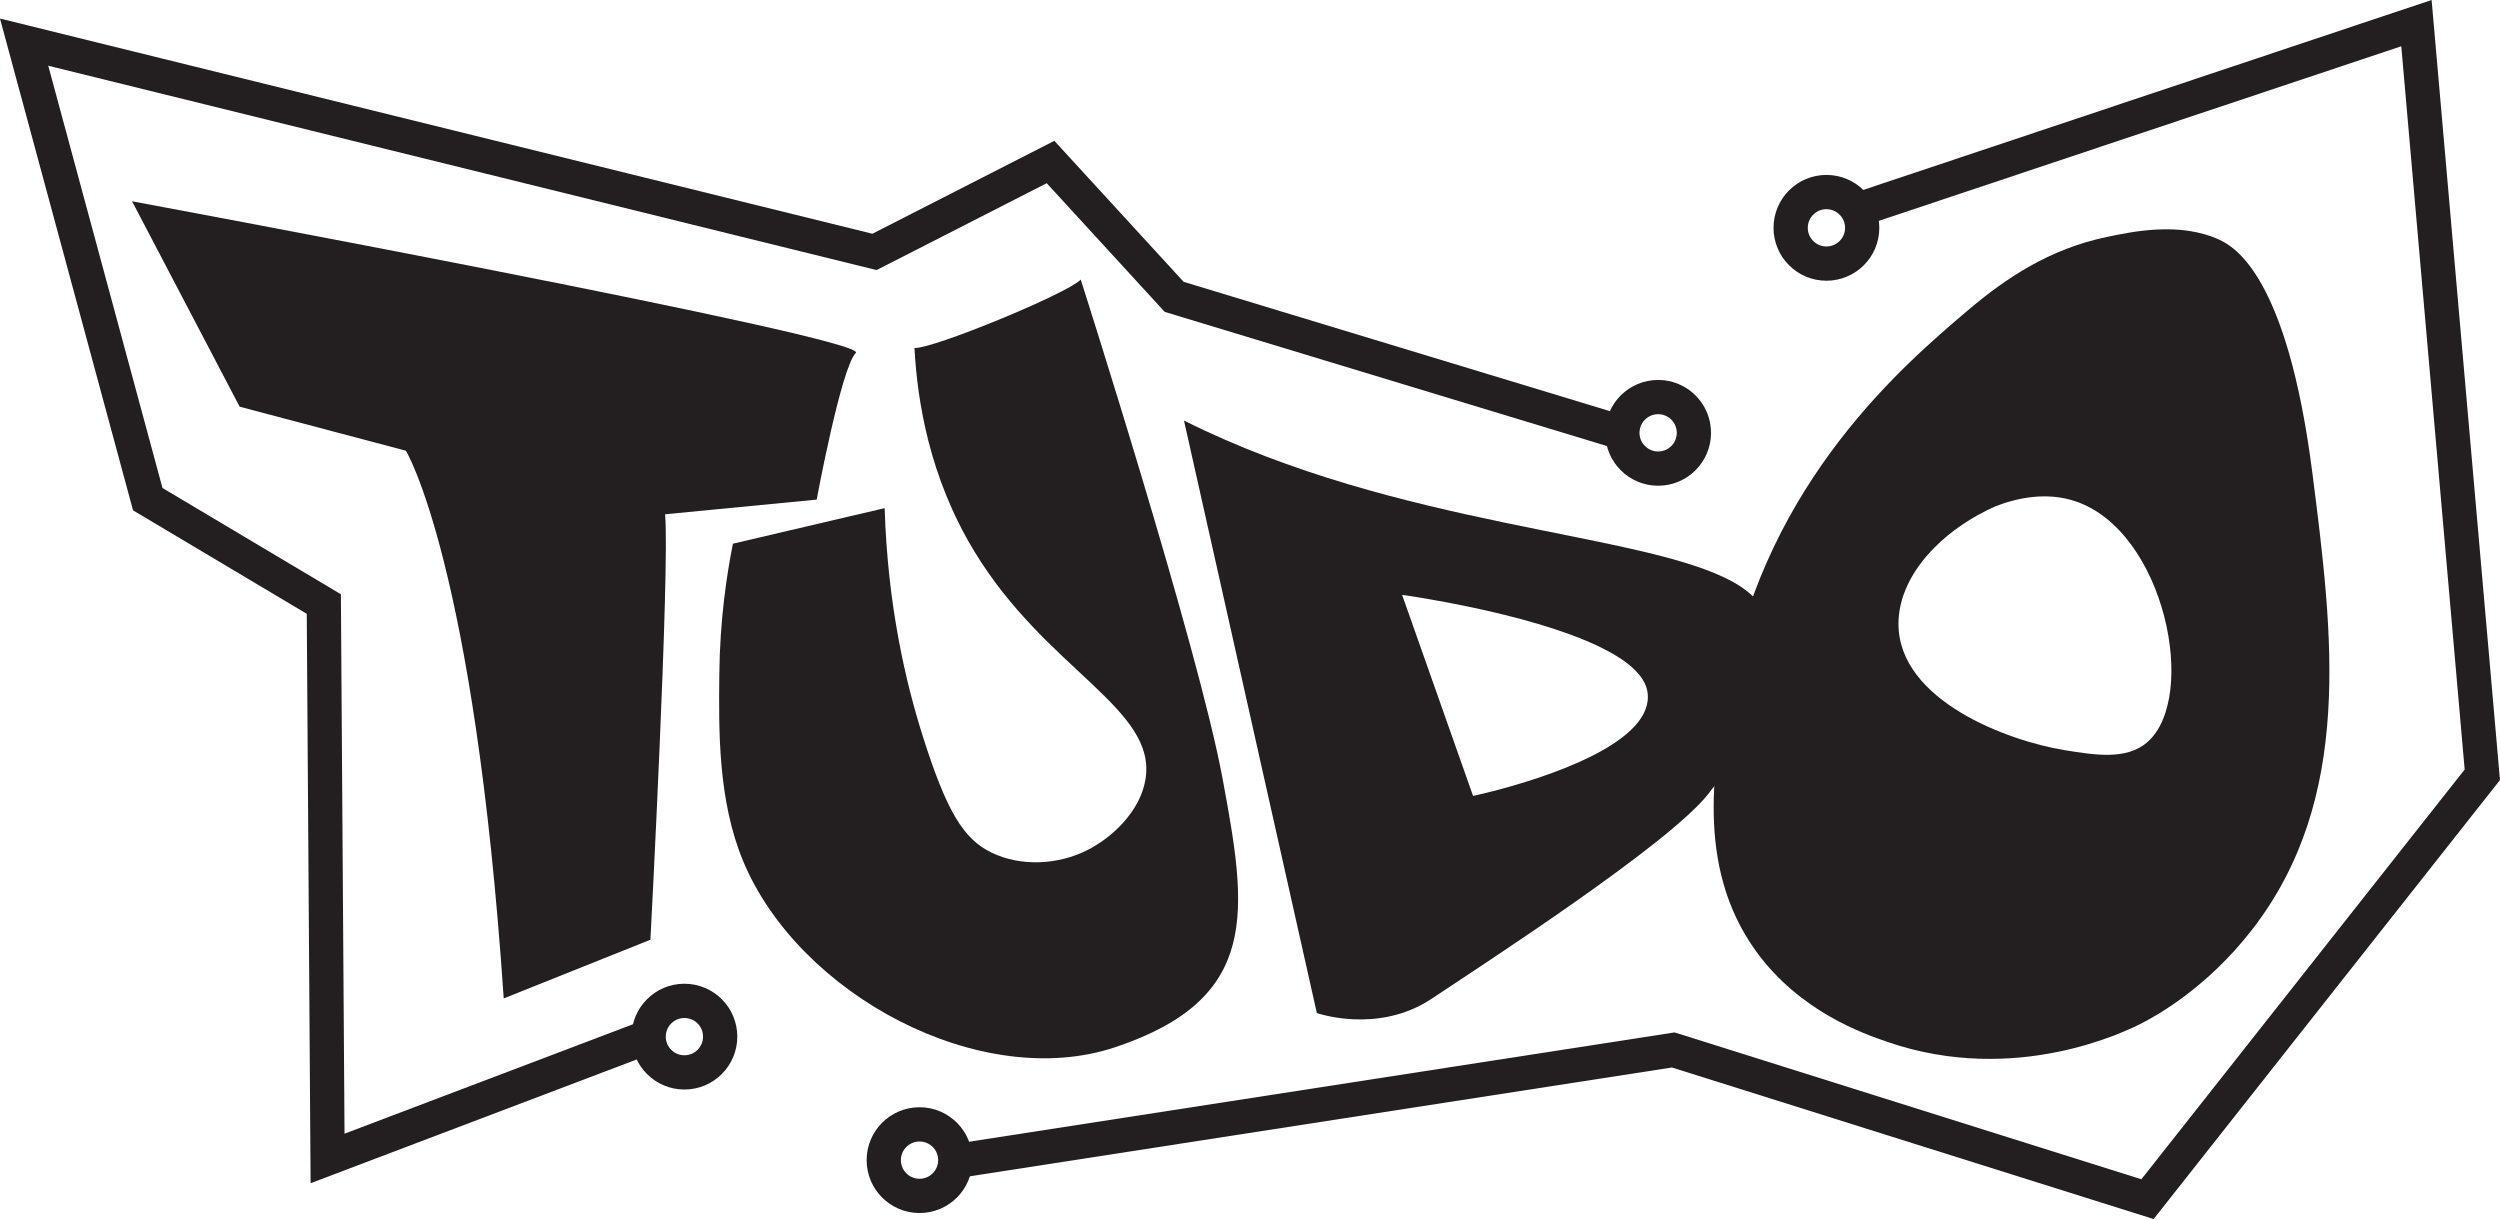
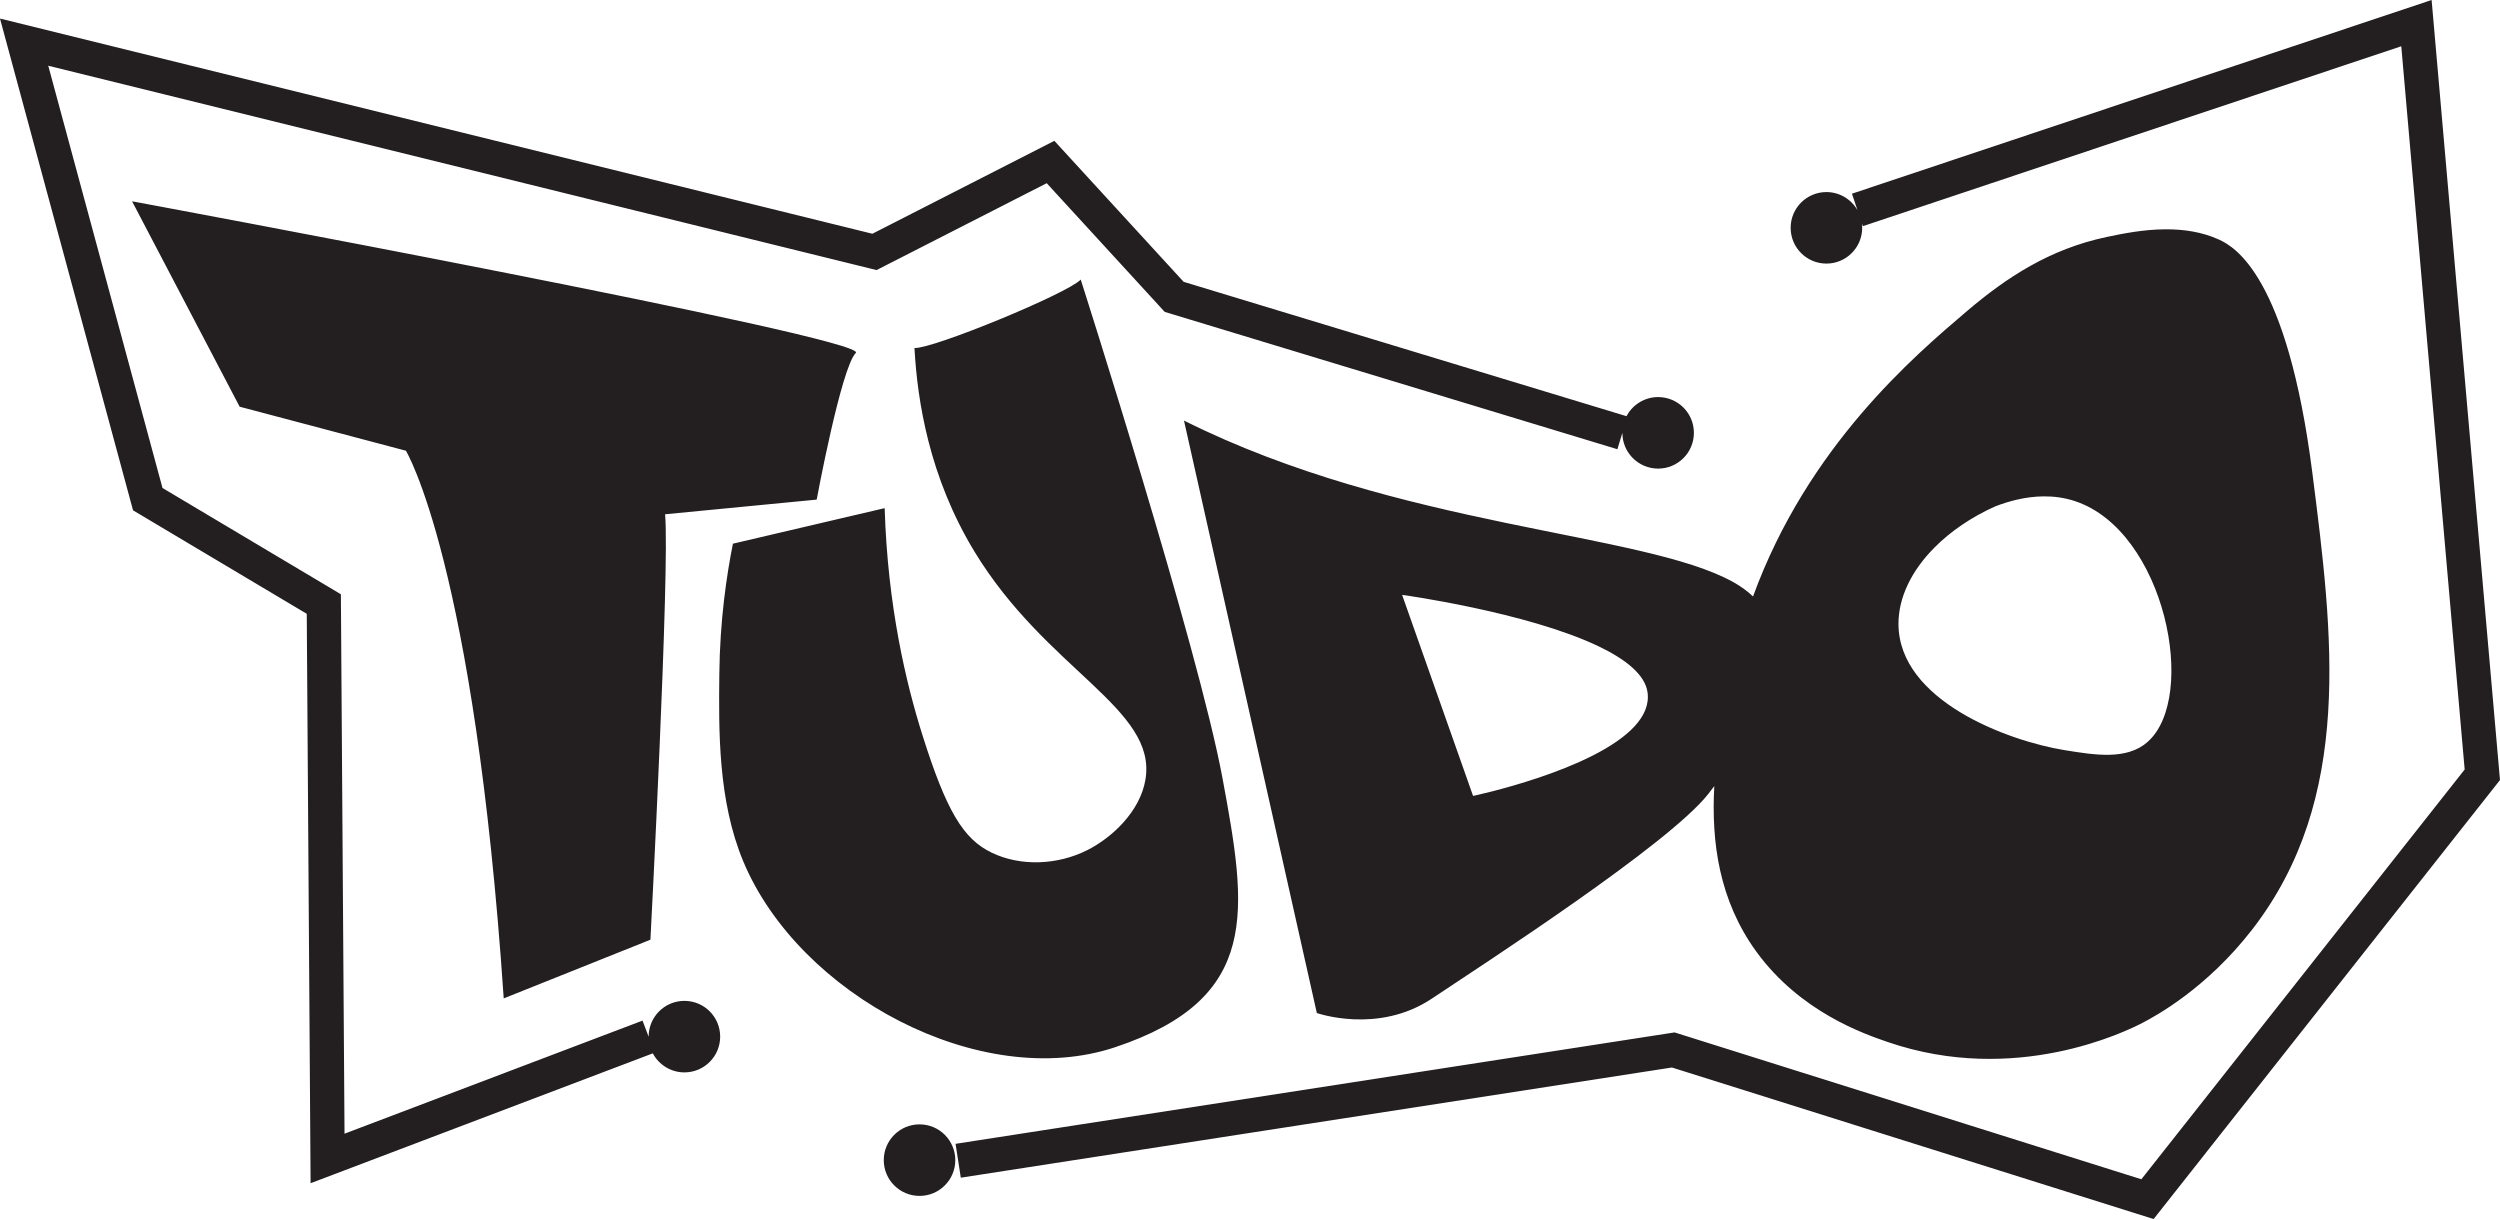
- <svg xmlns="http://www.w3.org/2000/svg" id="Layer_2" data-name="Layer 2" viewBox="0 0 729.72 355.82">
-   <defs>
-     <style>
+ <svg xmlns="http://www.w3.org/2000/svg" id="Layer_2" data-name="Layer 2" viewBox="0 0 729.72 355.82" version="1.1">
+   <defs id="defs4">
+     <style id="style2">
      .cls-1 {
        fill: #231f20;
      }

      .cls-2 {
        fill: none;
        stroke: #231f20;
        stroke-miterlimit: 10;
        stroke-width: 10px;
      }
    </style>
  </defs>
-   <g id="Layer_1-2" data-name="Layer 1">
-     <g>
-       <g>
-         <path class="cls-1" d="M38.55,58.76l31.4,59.95,48.53,12.85s19.98,32.83,28.55,159.86l42.82-17.13s5.71-108.48,4.28-124.18l44.25-4.28s7.14-38.54,11.42-42.82c4.28-4.28-211.24-44.25-211.24-44.25Z" />
-         <path class="cls-1" d="M213.93,158.7c-1.82,9.12-3.8,22.24-3.97,38.08-.17,16.36-.43,36.88,7,54.67,16.3,39,69.38,67.27,108.48,54.24,42.82-14.27,38.54-39.97,31.4-78.5-7.14-38.54-41.39-145.59-41.39-145.59-3.58,3.96-43.12,20.27-48.53,19.98,.85,15.49,4.31,37.63,17.45,59.31,21.1,34.82,53.47,45.91,49.97,66.67-1.57,9.34-9.78,16.96-16.99,20.59-8.57,4.32-19.39,4.86-27.96,.7-8.18-3.97-13.1-11.99-20.11-34.18-4.8-15.2-10.18-37.68-11.06-66.35-14.77,3.46-29.53,6.92-44.3,10.38Z" />
-         <path class="cls-1" d="M505.94,169.92c-26.2-14.67-97.47-15.72-160.35-47.16l38.78,172.93s17.82,6.29,33.54-4.19c15.72-10.48,69.17-45.07,80.7-59.74,11.53-14.67,33.54-47.16,7.34-61.84Zm-28.78,42.03c-11.86,12.96-47.19,20.37-47.19,20.37l-20.71-58.69s36.42,5.01,57.35,15.02c7.89,3.78,13.58,8.26,14.29,13.46,.49,3.56-1,6.85-3.74,9.84Z" />
-         <path class="cls-1" d="M674.93,137.9c-7.34-57.47-22.77-65.91-27.18-67.94-11.47-5.27-25.13-2.4-32.77-.8-16.71,3.51-29.34,11.87-40.77,21.58-18.33,15.59-58.15,49.4-69.54,108.71-4.31,22.45-10.23,53.27,7.99,78.33,12.8,17.6,31.41,23.99,38.37,26.38,37.2,12.77,69.47-3.07,74.34-5.6,3.92-2.04,18.72-10.09,31.97-27.18,29.73-38.35,23.64-86.09,17.59-133.49Zm-48.13,78.71c-6.07,5.29-15.24,3.8-24.22,2.34-16.56-2.69-48.28-14.47-48.44-36.72-.05-7.93,3.91-15.74,10.44-22.34,4.74-4.79,10.82-8.94,17.69-12.04,6.73-2.62,15.17-4.31,23.44-1.56,26.25,8.73,36,57.32,21.09,70.31Z" />
-       </g>
-       <circle class="cls-2" cx="483.99" cy="126.34" r="10.44" />
-       <circle class="cls-2" cx="533.11" cy="66.5" r="10.44" />
-       <circle class="cls-2" cx="268.4" cy="338.63" r="10.44" />
-       <circle class="cls-2" cx="199.77" cy="302.58" r="10.44" />
-       <polyline class="cls-2" points="473.55 126.34 342.73 86.65 306.64 47.29 255.25 73.53 7.04 12.3 43.13 145.7 94.52 176.31 95.61 338.14 189.32 302.58" />
-       <polyline class="cls-2" points="542.15 61.28 705.33 6.75 724.56 226.15 626.83 350.02 488.4 306.47 279.68 338.81" />
-     </g>
-   </g>
+   <path style="fill:#231f20" d="M 709.758 -0.002 L 540.564 56.537 L 542.168 61.336 A 10.44 10.44 0 0 0 533.109 56.061 A 10.44 10.44 0 0 0 522.67 66.5 A 10.44 10.44 0 0 0 533.109 76.939 A 10.44 10.44 0 0 0 543.551 66.5 A 10.44 10.44 0 0 0 543.453 65.182 L 543.734 66.021 L 700.902 13.5 L 719.406 224.611 L 625.041 344.215 L 488.787 301.35 L 278.914 333.869 L 280.445 343.752 L 488.012 311.59 L 628.619 355.824 L 729.715 227.689 L 709.758 -0.002 z M -0.004 5.412 L 38.832 148.959 L 89.539 179.162 L 90.658 345.367 L 190.549 307.461 A 10.44 10.44 0 0 0 199.77 313.02 A 10.44 10.44 0 0 0 210.211 302.58 A 10.44 10.44 0 0 0 199.77 292.141 A 10.44 10.44 0 0 0 189.33 302.58 A 10.44 10.44 0 0 0 189.33 302.607 L 187.547 297.904 L 100.561 330.912 L 99.5 173.457 L 47.428 142.439 L 14.084 19.188 L 255.863 78.832 L 305.525 53.473 L 339.969 91.037 L 472.098 131.125 L 473.551 126.34 A 10.44 10.44 0 0 0 483.99 136.779 A 10.44 10.44 0 0 0 494.43 126.34 A 10.44 10.44 0 0 0 483.99 115.9 A 10.44 10.44 0 0 0 474.758 121.48 L 345.49 82.262 L 307.754 41.107 L 254.637 68.229 L -0.004 5.412 z M 38.551 58.76 L 69.949 118.711 L 118.48 131.561 C 118.48 131.561 138.459 164.39 147.029 291.42 L 189.85 274.289 C 189.85 274.289 195.561 165.809 194.131 150.109 L 238.381 145.83 C 238.381 145.83 245.521 107.29 249.801 103.01 C 254.081 98.73 38.561 58.76 38.561 58.76 L 38.551 58.76 z M 632.125 66.93 C 625.479 66.959 619.278 68.26 614.98 69.16 C 598.27 72.67 585.641 81.03 574.211 90.74 C 558.674 103.955 527.701 130.268 511.686 174.098 C 510.105 172.589 508.21 171.187 505.949 169.92 L 505.939 169.92 C 479.739 155.25 408.47 154.2 345.59 122.76 L 384.369 295.689 C 384.369 295.689 402.19 301.98 417.91 291.5 C 433.63 281.02 487.079 246.43 498.609 231.76 C 499.171 231.046 499.775 230.256 500.379 229.461 C 499.486 245.605 501.718 262.73 512.66 277.779 C 525.46 295.379 544.069 301.77 551.029 304.16 C 588.229 316.93 620.499 301.091 625.369 298.561 C 629.289 296.521 644.09 288.471 657.34 271.381 C 687.07 233.031 680.98 185.291 674.93 137.891 L 674.93 137.9 C 667.59 80.43 652.16 71.991 647.75 69.961 C 642.732 67.655 637.294 66.907 632.125 66.93 z M 315.449 81.6 C 311.869 85.56 272.33 101.87 266.92 101.58 C 267.77 117.07 271.229 139.211 284.369 160.891 C 305.469 195.711 337.84 206.801 334.34 227.561 C 332.77 236.901 324.56 244.52 317.35 248.15 C 308.78 252.47 297.961 253.01 289.391 248.85 C 281.211 244.88 276.289 236.86 269.279 214.67 C 264.479 199.47 259.101 176.99 258.221 148.32 C 243.451 151.78 228.69 155.239 213.92 158.699 L 213.93 158.699 C 212.11 167.819 210.131 180.939 209.961 196.779 C 209.791 213.139 209.531 233.659 216.961 251.449 C 233.261 290.449 286.339 318.719 325.439 305.689 C 368.259 291.419 363.98 265.719 356.84 227.189 C 349.7 188.649 315.449 81.6 315.449 81.6 z M 596.434 144.885 C 599.484 144.852 602.61 145.258 605.711 146.289 C 631.961 155.019 641.711 203.61 626.801 216.6 L 626.801 216.609 C 620.731 221.899 611.56 220.409 602.58 218.949 C 586.02 216.259 554.301 204.48 554.141 182.23 C 554.091 174.3 558.05 166.491 564.58 159.891 C 569.32 155.101 575.4 150.95 582.27 147.85 C 586.476 146.212 591.35 144.939 596.434 144.885 z M 409.26 173.631 C 409.26 173.631 445.679 178.64 466.609 188.65 C 474.499 192.43 480.19 196.909 480.9 202.109 C 481.39 205.669 479.9 208.959 477.16 211.949 C 465.3 224.909 429.971 232.32 429.971 232.32 L 409.26 173.631 z M 268.4 328.189 A 10.44 10.44 0 0 0 257.961 338.631 A 10.44 10.44 0 0 0 268.4 349.07 A 10.44 10.44 0 0 0 278.84 338.631 A 10.44 10.44 0 0 0 268.4 328.189 z " id="path6" />
</svg>
